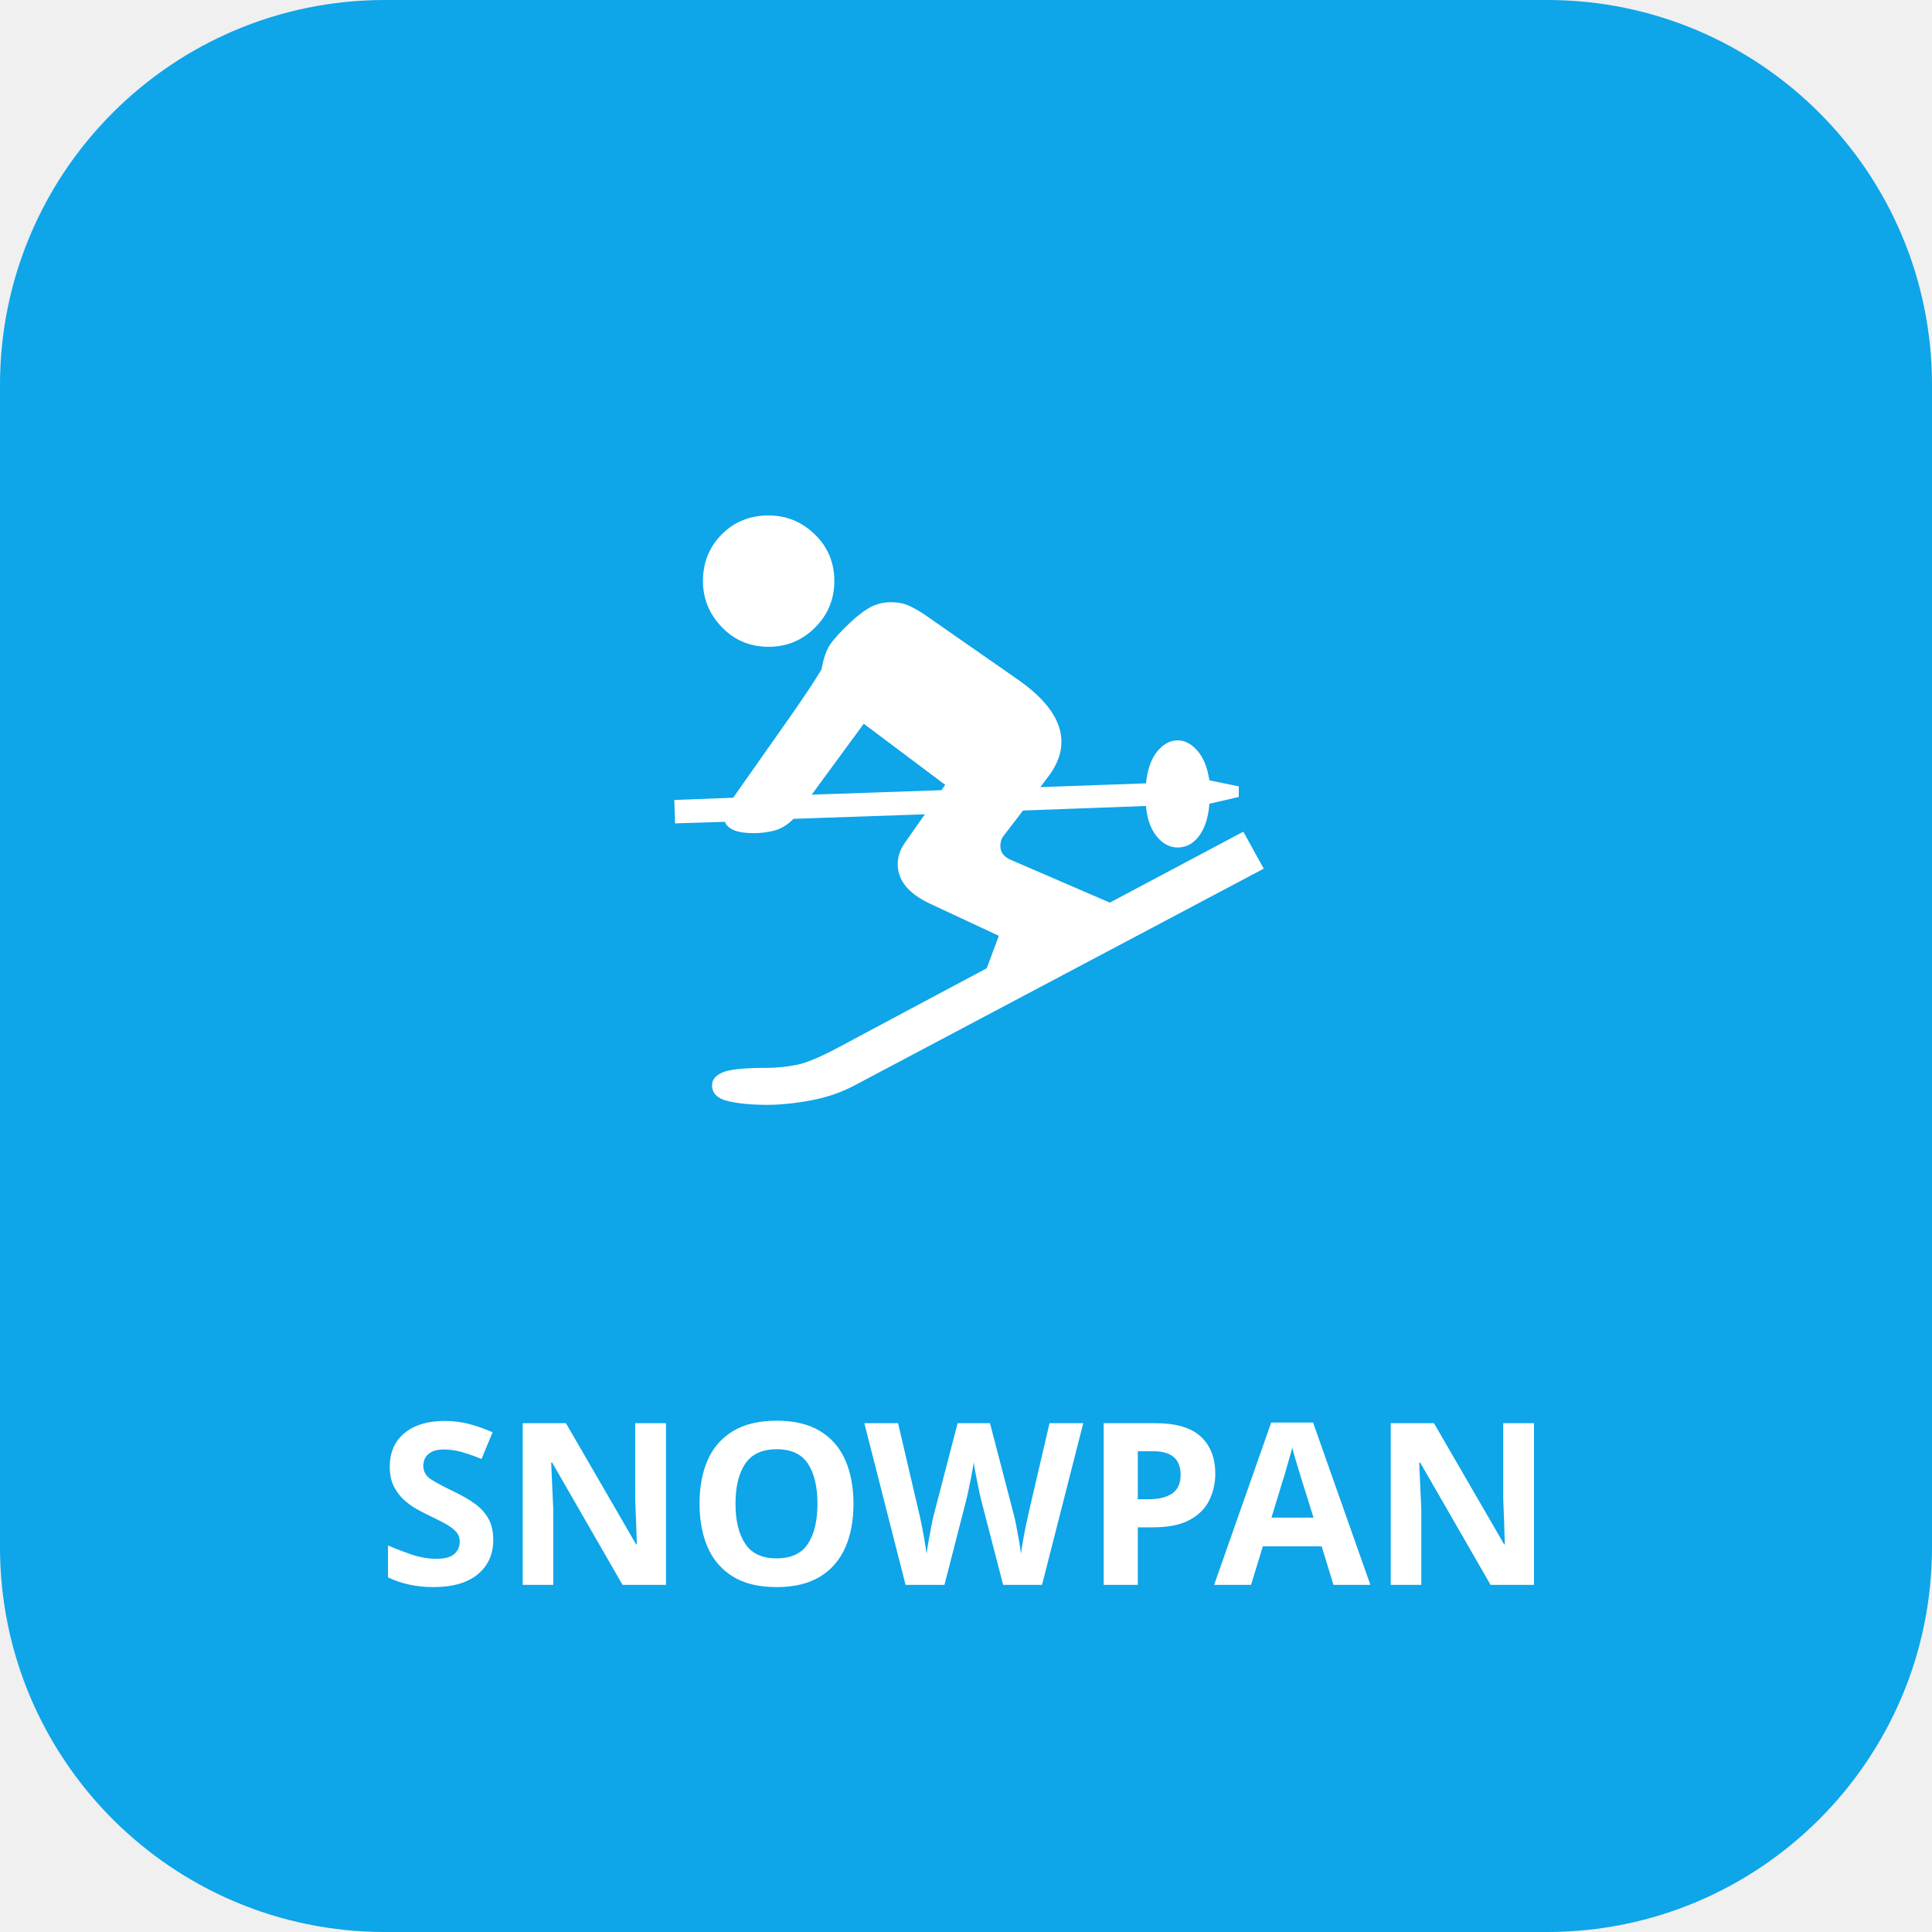
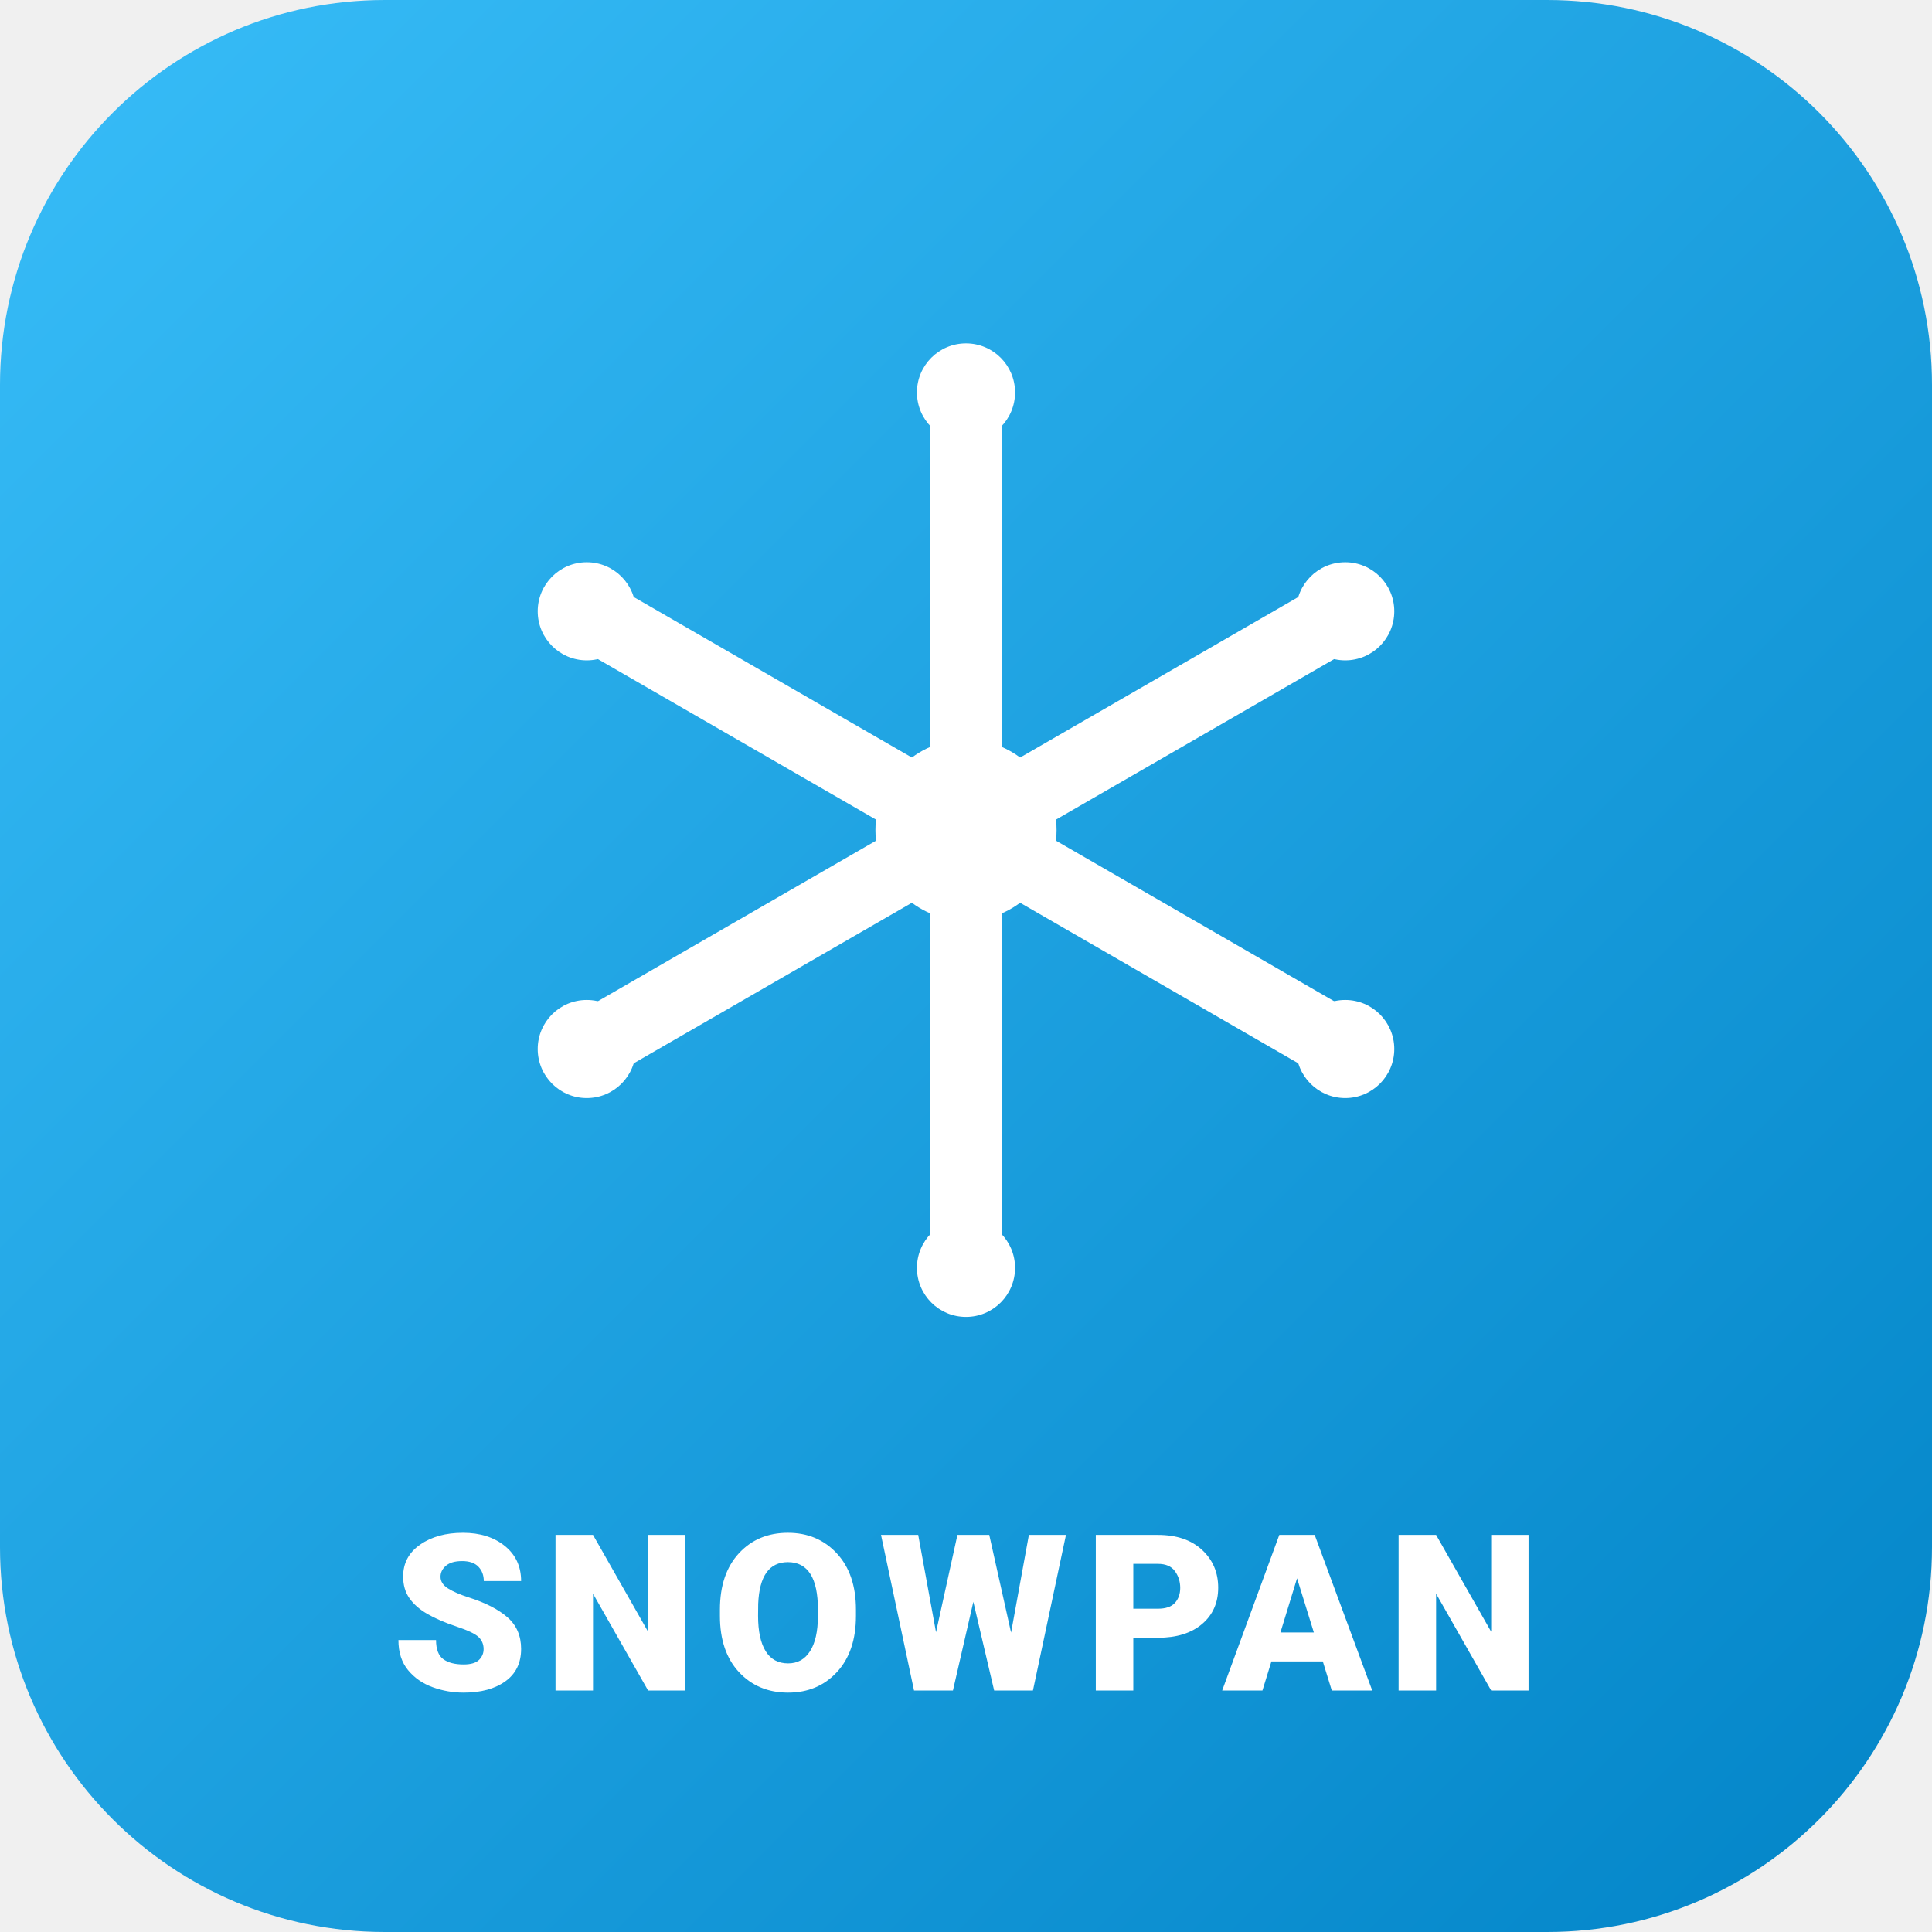
<svg xmlns="http://www.w3.org/2000/svg" viewBox="0 0 512 512">
-   <rect width="512" height="512" rx="102" fill="#0ea5e9" />
-   <text x="256" y="290" font-size="200" text-anchor="middle" fill="white">⛷️</text>
-   <text x="256" y="420" font-size="60" text-anchor="middle" fill="white" font-weight="bold" font-family="sans-serif">SNOWPAN</text>
+   <defs>
+     <linearGradient id="bg" x1="0%" y1="0%" x2="100%" y2="100%">
+       <stop offset="0%" stop-color="#38bdf8" />
+       <stop offset="100%" stop-color="#0284c7" />
+     </linearGradient>
+   </defs>
+   <rect width="512" height="512" rx="102" fill="url(#bg)" />
+   <g transform="translate(256 220)">
+     <g stroke="#ffffff" stroke-width="19" stroke-linecap="round" fill="none">
+       <line x1="0" y1="-116" x2="0" y2="116" />
+       <line x1="-100.5" y1="-58" x2="100.5" y2="58" />
+       <line x1="-100.5" y1="58" x2="100.5" y2="-58" />
+     </g>
+     <g fill="#ffffff">
+       <circle cx="0" cy="-116" r="13" />
+       <circle cx="0" cy="116" r="13" />
+       <circle cx="-100.5" cy="-58" r="13" />
+       <circle cx="-100.5" cy="58" r="13" />
+       <circle cx="100.5" cy="-58" r="13" />
+       <circle cx="100.5" cy="58" r="13" />
+       <circle cx="0" cy="0" r="24" />
+     </g>
+   </g>
+   <text x="256" y="448" font-size="58" text-anchor="middle" fill="#ffffff" font-weight="800" letter-spacing="4" font-family="-apple-system, BlinkMacSystemFont, 'Segoe UI', Roboto, 'Noto Sans KR', sans-serif">SNOWPAN</text>
</svg>
